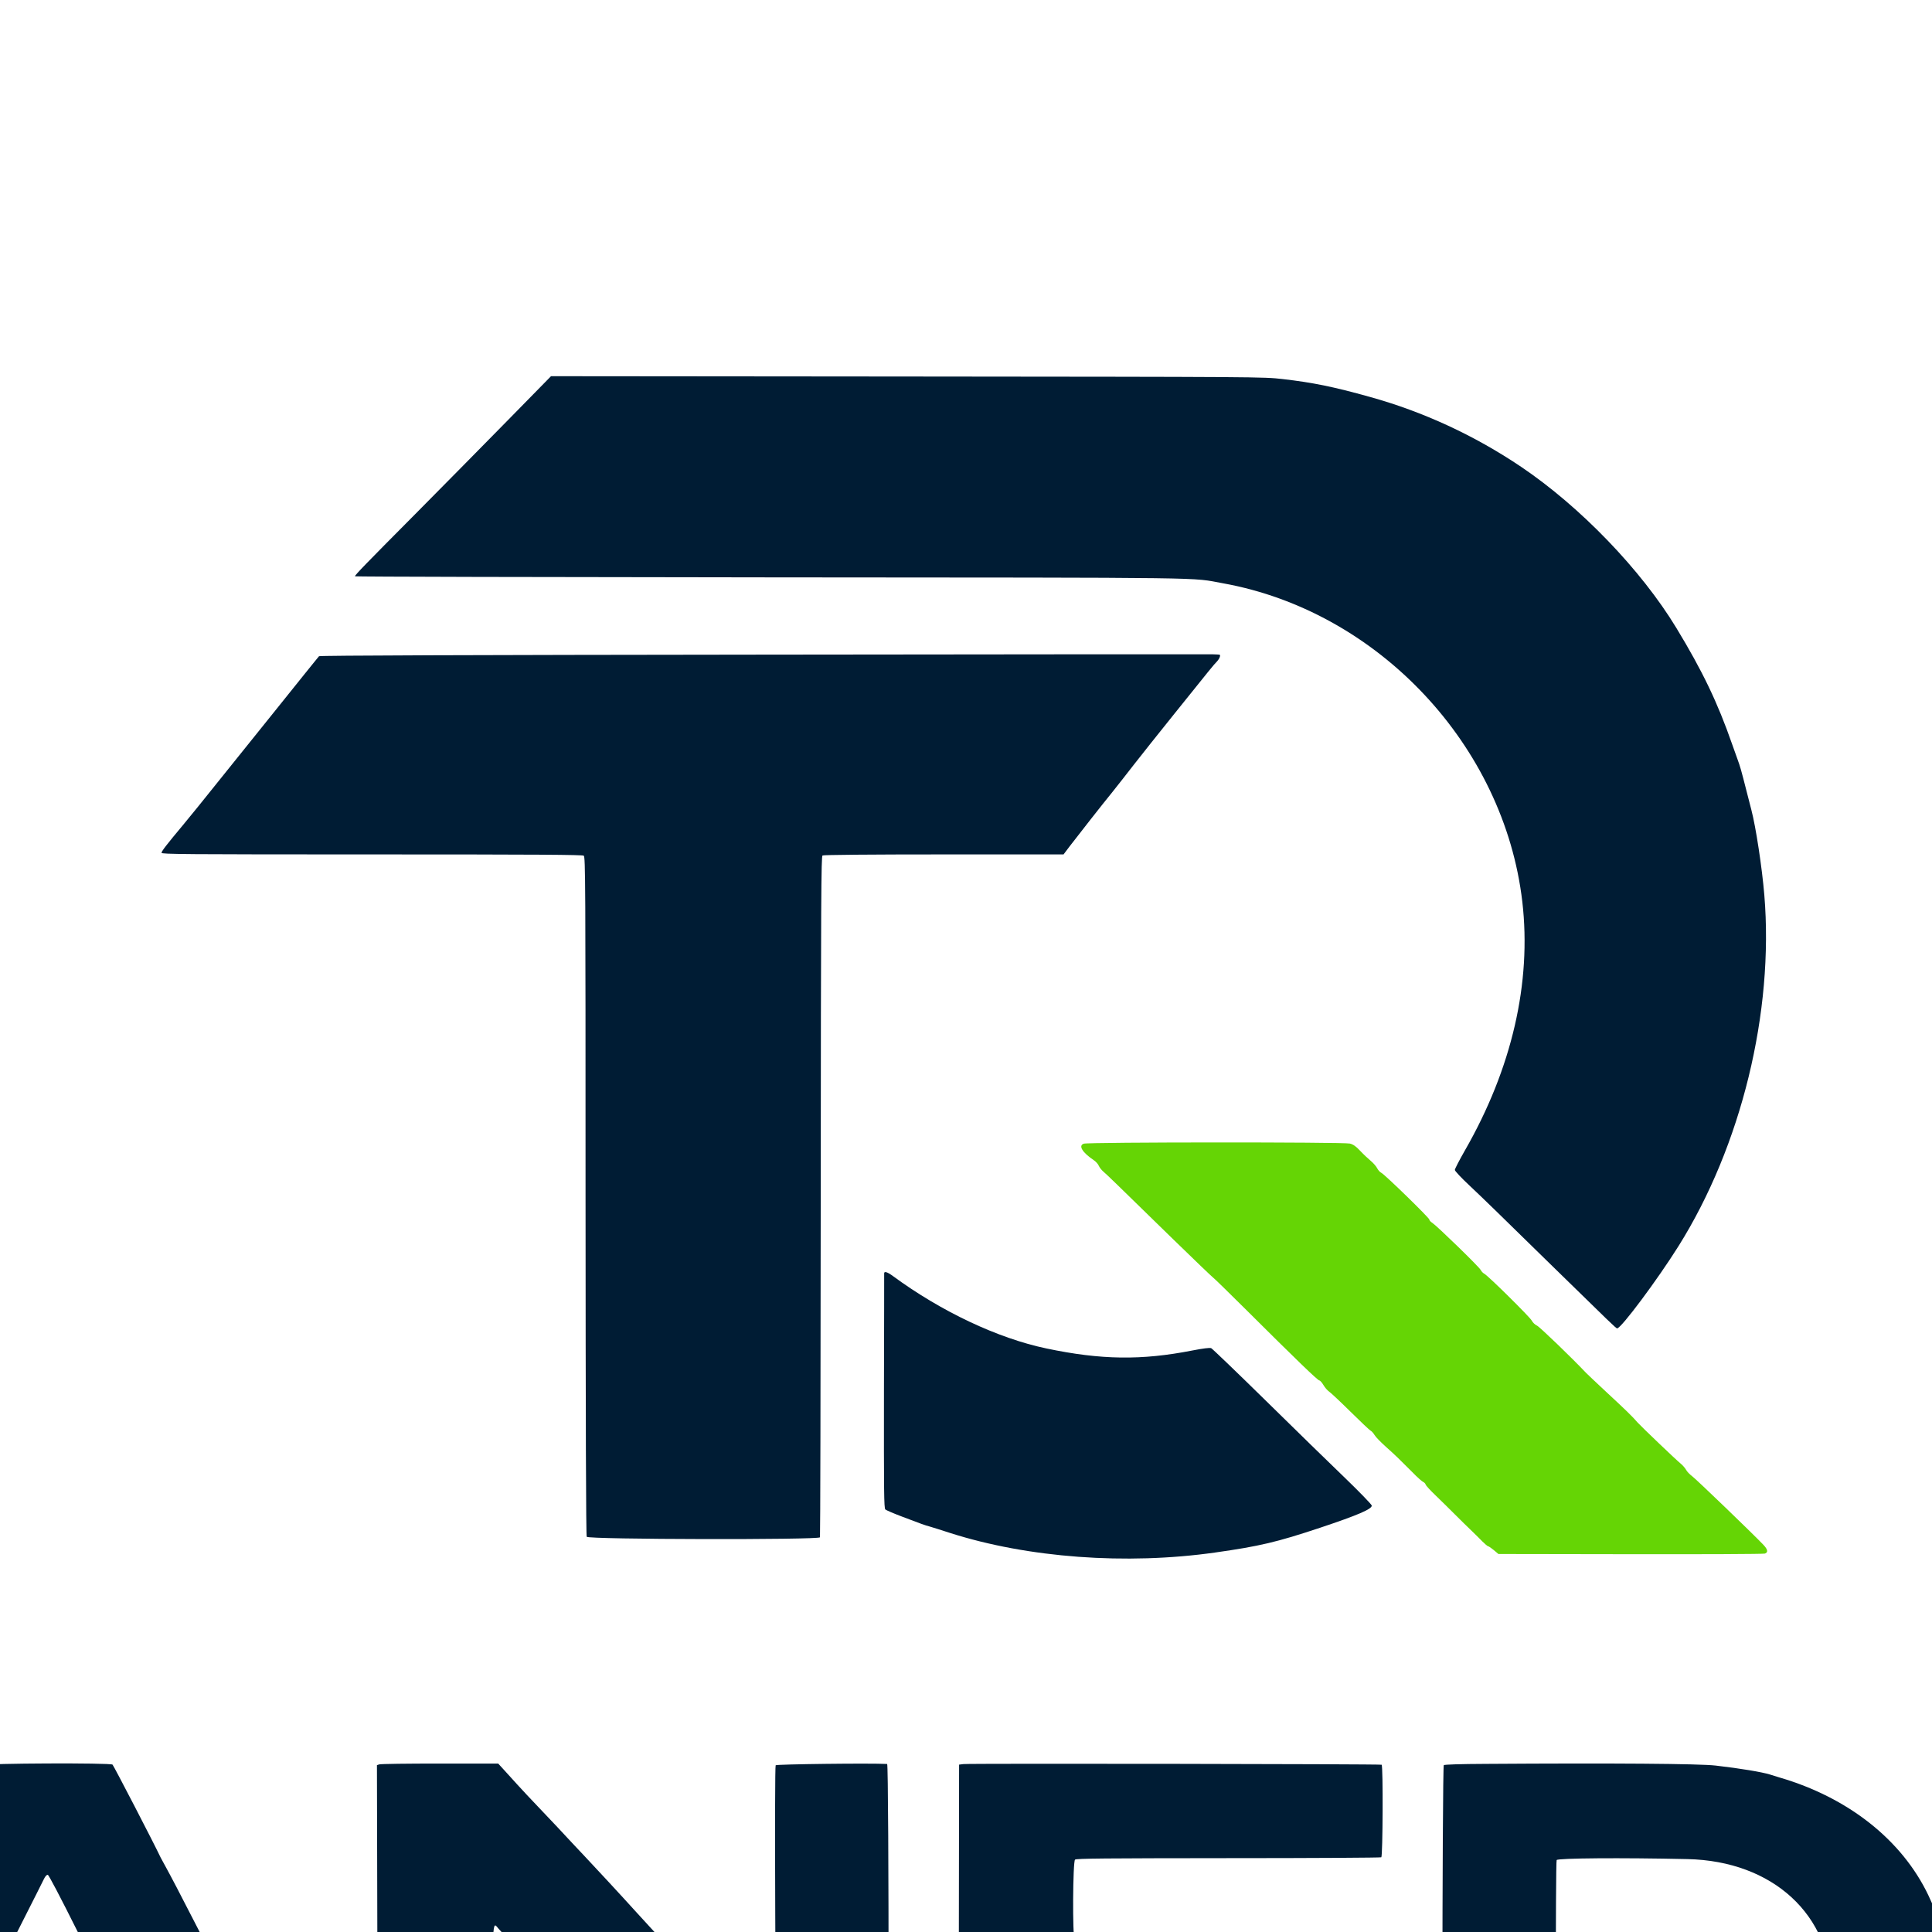
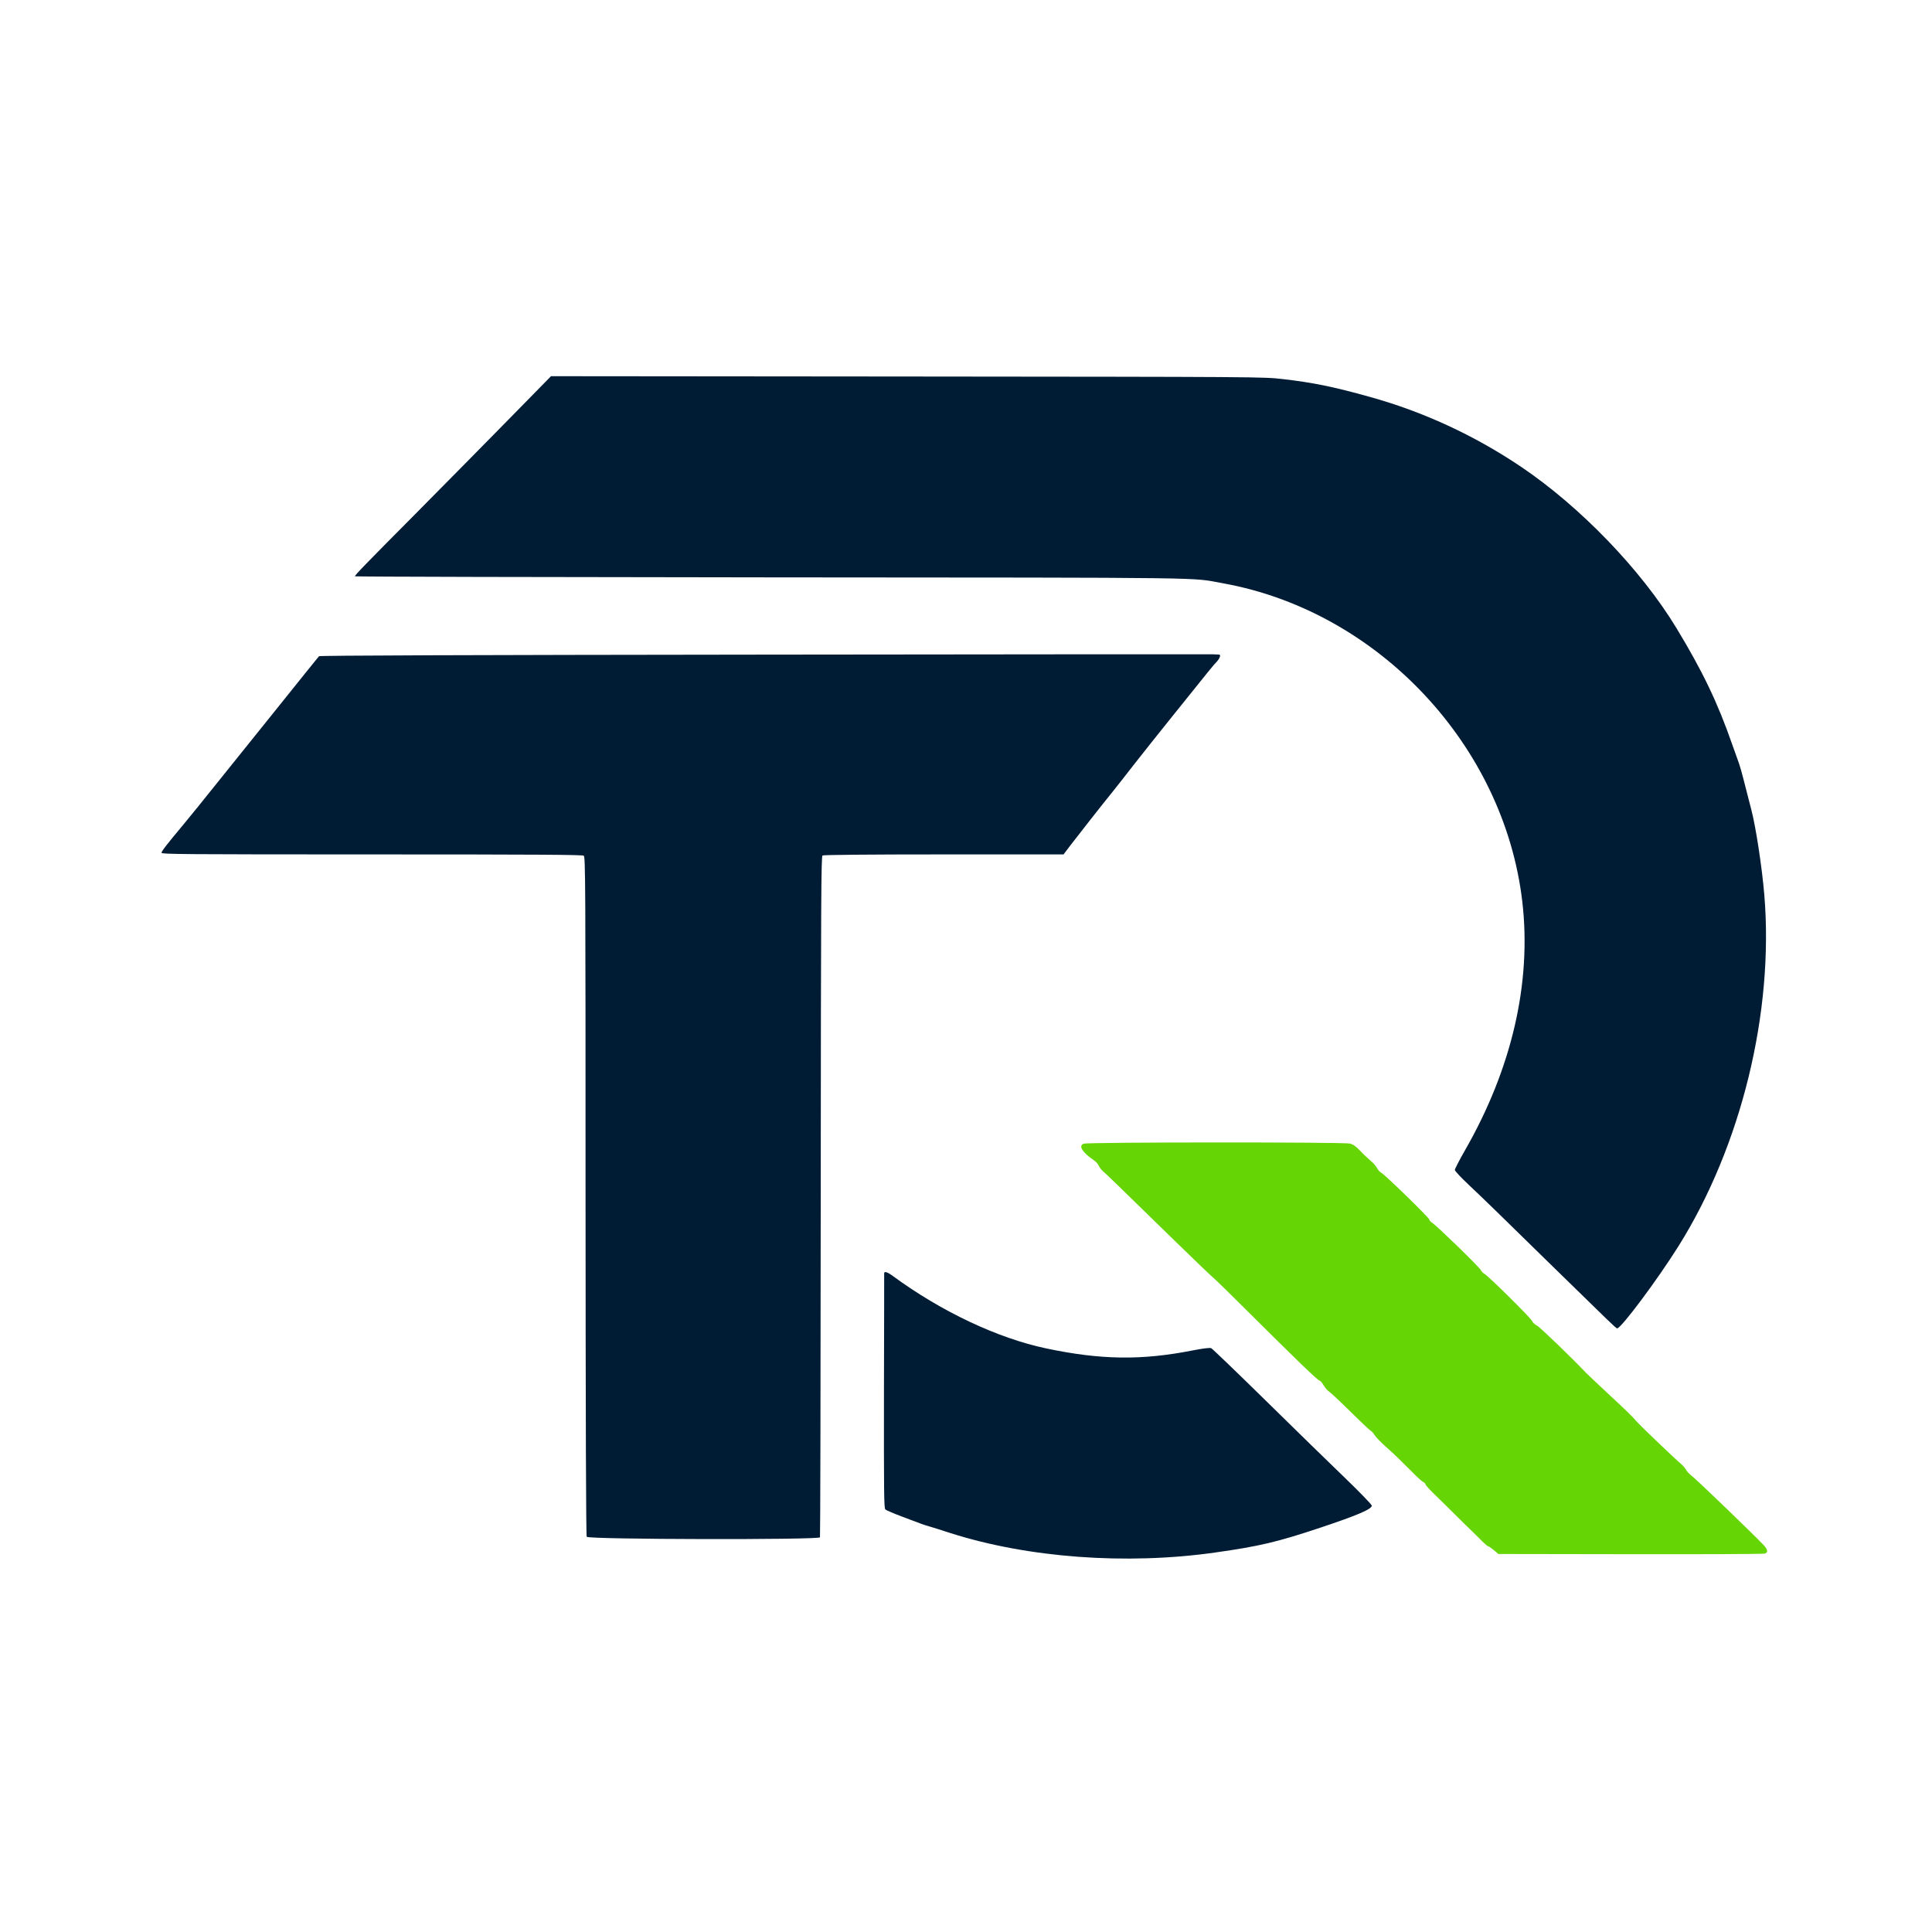
<svg xmlns="http://www.w3.org/2000/svg" viewBox="0 0 1818 1818">
  <style>.n{fill:#001c34}@media (prefers-color-scheme:dark){.n{fill:#f2f5f9}}</style>
  <g transform="translate(120.0,324.0)">
-     <g transform="translate(-1320,-756)">
-       <g transform="translate(0,3258) scale(0.1,-0.1)" class="n">
-         <path d="M16781 24308 c-223 -227 -617 -627 -876 -888 -468 -471 -565 -571 -565 -583 0 -4 1763 -8 3918 -10 4271 -3 3932 1 4252 -56 1460 -264 2644 -1525 2815 -2997 88 -761 -98 -1569 -540 -2339 -52 -91 -95 -174 -95 -184 0 -10 61 -75 138 -147 134 -126 260 -249 791 -769 536 -524 588 -575 598 -575 38 0 380 459 577 773 592 944 900 2205 808 3307 -21 254 -80 641 -122 800 -5 19 -25 98 -45 175 -50 197 -60 232 -85 300 -12 33 -34 96 -50 140 -137 394 -282 695 -525 1095 -332 548 -905 1142 -1461 1517 -441 297 -920 518 -1423 658 -348 97 -536 135 -821 168 -184 21 -198 21 -3535 24 l-3350 3 -404 -412z M19183 22100 c-2762 -3 -4175 -8 -4181 -15 -5 -5 -65 -80 -133 -164 -68 -85 -207 -259 -309 -385 -102 -127 -316 -393 -475 -591 -158 -198 -320 -398 -360 -445 -157 -188 -205 -250 -205 -265 0 -13 204 -15 1978 -15 1567 0 1982 -3 1995 -12 16 -12 17 -224 17 -3202 1 -2112 4 -3195 11 -3207 13 -26 2185 -30 2195 -5 3 8 6 1453 7 3211 2 2828 4 3197 17 3205 9 6 449 10 1141 10 l1127 0 55 73 c86 112 313 402 403 512 44 55 136 172 204 260 69 88 240 304 382 480 350 436 366 456 399 490 27 29 39 65 22 65 -5 1 -33 2 -63 3 -30 1 -1932 0 -4227 -3z M20320 16278 c0 -7 0 -507 -2 -1111 -1 -942 0 -1099 13 -1111 8 -7 77 -37 154 -66 192 -73 214 -81 265 -95 25 -7 110 -34 190 -60 732 -234 1656 -303 2495 -184 416 59 579 97 990 234 351 117 488 176 483 208 -2 11 -115 128 -253 261 -137 132 -472 458 -743 725 -272 267 -504 490 -515 495 -15 5 -74 -2 -177 -22 -479 -94 -859 -89 -1373 19 -458 96 -989 347 -1444 681 -53 39 -83 48 -83 26z M5845 11660 l-80 -5 0 -440 0 -440 895 -2 c819 -3 896 -4 907 -20 10 -12 13 -391 13 -1707 0 -1331 3 -1692 13 -1698 19 -12 1025 -10 1048 2 19 11 19 40 19 1703 0 1304 3 1696 12 1705 9 9 212 12 854 12 717 0 843 2 853 14 15 17 16 855 2 869 -9 9 -4396 16 -4536 7z M11839 11650 c-9 -8 -90 -159 -179 -335 -204 -401 -379 -743 -440 -860 -26 -49 -125 -243 -220 -430 -95 -187 -210 -412 -255 -500 -45 -88 -141 -275 -213 -415 -71 -140 -193 -379 -270 -530 -77 -151 -205 -403 -285 -560 -79 -157 -186 -365 -236 -463 -50 -98 -91 -184 -91 -191 0 -24 37 -26 598 -26 539 0 552 0 572 20 11 11 20 25 20 30 0 20 371 755 387 768 21 15 2403 18 2432 2 10 -5 28 -33 41 -62 12 -29 71 -149 129 -268 59 -118 131 -267 161 -330 29 -63 62 -125 73 -137 l20 -23 571 0 c354 0 577 4 586 10 17 11 -540 1134 -1180 2378 -49 94 -144 279 -211 410 -155 303 -243 470 -288 552 -20 36 -42 76 -49 90 -65 138 -440 861 -453 875 -18 18 -1199 13 -1220 -5z m891 -1566 c389 -780 492 -993 486 -1009 -5 -15 -1492 -24 -1530 -9 -9 3 -16 13 -16 21 0 14 175 368 540 1088 100 198 192 379 203 403 13 27 27 42 37 40 9 -2 120 -213 280 -534z M15568 11657 l-21 -7 5 -2146 c5 -1805 8 -2148 19 -2155 27 -17 1036 -11 1053 6 13 14 15 168 13 1396 -3 1518 -7 1430 56 1358 34 -37 363 -395 667 -723 332 -359 574 -624 794 -871 54 -60 133 -146 176 -190 42 -44 101 -107 131 -141 30 -33 180 -197 334 -364 154 -167 313 -340 354 -384 40 -45 81 -84 90 -88 27 -12 1094 -8 1109 4 18 15 18 4308 0 4309 -153 9 -1042 -2 -1049 -12 -6 -8 -7 -598 -4 -1392 7 -1563 14 -1438 -74 -1340 -25 28 -102 113 -170 190 -69 76 -154 170 -190 208 -36 39 -132 142 -212 230 -81 88 -250 272 -375 409 -126 138 -258 282 -294 321 -119 132 -394 429 -485 525 -50 52 -119 127 -155 165 -35 39 -143 153 -240 255 -97 102 -201 212 -230 245 -29 33 -83 92 -118 130 l-64 70 -550 0 c-302 0 -558 -3 -570 -8z M21065 11660 l-40 -5 -3 -2144 c-1 -1601 1 -2147 9 -2158 16 -19 3967 -19 3993 0 15 11 16 56 14 462 l-3 450 -1457 5 c-1008 3 -1460 8 -1468 16 -7 7 -9 139 -8 415 l3 404 90 7 c50 4 648 7 1330 6 682 -1 1246 1 1253 5 17 11 18 847 0 865 -9 9 -319 12 -1333 12 -1014 0 -1324 3 -1333 12 -21 21 -17 732 4 749 13 11 270 13 1443 14 784 0 1432 4 1439 8 14 10 18 862 3 871 -11 7 -3883 13 -3936 6z M25985 11662 c-246 -1 -393 -6 -399 -12 -15 -15 -19 -4279 -4 -4297 13 -17 2198 -19 2440 -3 695 47 1275 279 1707 686 645 607 812 1561 417 2389 -248 520 -753 920 -1401 1109 -33 10 -73 22 -90 28 -75 23 -275 57 -510 84 -152 18 -963 24 -2160 16z m1895 -896 c803 -18 1355 -526 1354 -1246 -1 -663 -497 -1151 -1254 -1235 -188 -21 -1317 -17 -1330 5 -12 18 -13 2449 -2 2467 12 18 601 23 1232 9z M30910 11660 l-45 -5 -3 -2144 c-1 -1576 1 -2147 9 -2157 16 -19 1018 -21 1037 -2 18 18 17 4293 0 4305 -14 9 -923 11 -998 3z" />
-       </g>
-       <g transform="translate(0,3258) scale(0.1,-0.1)" fill="#65d505">
-         <path d="M22198 17498 c-53 -18 -13 -83 94 -155 20 -13 42 -38 48 -54 7 -16 27 -41 44 -55 33 -28 105 -98 659 -639 192 -187 358 -346 370 -355 12 -8 155 -148 318 -310 467 -465 669 -660 684 -660 7 0 25 -20 39 -44 14 -24 38 -51 53 -61 15 -10 106 -95 201 -189 95 -94 181 -175 190 -179 10 -5 26 -23 36 -40 10 -18 59 -68 108 -112 96 -86 115 -105 247 -237 47 -49 94 -90 103 -93 9 -4 20 -14 23 -24 3 -11 45 -56 93 -102 48 -46 130 -127 182 -179 52 -52 122 -121 155 -152 33 -32 80 -78 104 -103 25 -25 49 -45 54 -45 5 0 29 -16 53 -36 l44 -37 1243 -2 c683 -1 1252 1 1265 6 32 12 27 39 -16 84 -101 106 -632 617 -669 644 -23 17 -49 44 -57 60 -9 16 -30 41 -48 56 -46 37 -377 354 -408 389 -48 56 -116 122 -290 283 -96 90 -184 172 -195 184 -130 138 -437 434 -462 445 -18 8 -40 29 -49 47 -18 34 -413 425 -448 442 -12 6 -26 22 -33 35 -13 28 -412 415 -455 443 -16 10 -28 23 -28 31 0 16 -419 424 -452 440 -13 6 -30 26 -39 43 -9 18 -36 49 -60 69 -24 20 -69 62 -99 94 -40 43 -66 61 -97 69 -54 15 -2465 14 -2505 -1z M34850 11770 c-102 -4 -212 -13 -245 -19 -119 -22 -192 -39 -295 -68 -58 -17 -127 -36 -155 -44 -27 -7 -61 -21 -75 -30 -14 -10 -52 -25 -85 -35 -89 -25 -403 -194 -534 -288 -206 -146 -456 -392 -534 -525 -18 -29 -52 -83 -76 -120 -71 -106 -201 -374 -215 -445 -8 -34 -23 -94 -34 -132 -97 -323 -95 -943 3 -1174 9 -19 24 -64 34 -100 36 -122 107 -291 147 -350 17 -25 42 -65 55 -90 13 -25 41 -70 62 -100 21 -30 52 -75 69 -100 16 -25 50 -60 74 -78 24 -18 44 -39 44 -47 0 -37 420 -393 466 -395 7 0 35 -16 62 -35 248 -170 767 -333 1165 -365 259 -21 678 -6 742 27 17 8 57 17 90 19 59 5 118 16 183 36 36 11 66 56 55 84 -7 20 -76 97 -158 179 -34 33 -74 77 -89 98 -15 21 -38 43 -50 49 -13 5 -31 24 -41 41 -21 35 -264 304 -294 325 -12 9 -77 16 -183 22 -89 5 -192 16 -228 24 -312 70 -359 84 -430 126 -36 22 -76 43 -90 49 -14 5 -50 26 -80 45 -30 20 -60 36 -68 36 -17 0 -229 203 -262 251 -14 21 -48 70 -76 111 -42 61 -144 269 -144 294 0 4 -10 18 -22 31 -38 41 -63 445 -39 635 10 71 58 246 93 338 72 185 298 468 453 565 17 11 46 31 65 46 87 67 350 182 465 203 44 8 112 22 150 30 99 22 293 31 398 17 48 -6 126 -16 175 -21 98 -12 202 -35 247 -55 17 -7 59 -24 95 -36 36 -13 81 -33 100 -45 19 -12 58 -27 85 -34 28 -8 61 -24 75 -39 14 -15 48 -42 75 -60 28 -19 76 -58 107 -88 31 -29 60 -53 65 -53 5 0 23 -19 40 -42 17 -24 65 -88 107 -143 41 -55 87 -129 102 -165 15 -36 37 -83 49 -105 13 -22 26 -60 30 -85 4 -25 15 -75 25 -112 41 -151 51 -430 20 -553 -6 -22 -17 -75 -25 -118 -9 -47 -31 -114 -58 -170 -25 -51 -47 -104 -50 -118 -4 -14 -18 -38 -32 -53 -14 -15 -32 -41 -41 -59 -21 -42 -64 -87 -83 -87 -8 0 -49 35 -90 78 -42 43 -85 85 -96 93 -18 13 -46 47 -138 167 -48 64 -38 63 -590 63 -541 1 -576 -2 -577 -53 0 -10 110 -120 148 -147 18 -12 39 -36 48 -53 8 -16 77 -92 152 -168 75 -77 160 -166 187 -199 28 -34 65 -70 83 -82 18 -12 40 -33 49 -48 9 -14 40 -51 70 -81 29 -30 85 -91 124 -135 39 -44 91 -96 116 -116 24 -19 52 -49 63 -66 10 -17 35 -46 56 -65 20 -18 46 -44 58 -57 11 -13 40 -44 63 -70 22 -25 74 -84 115 -130 137 -158 420 -449 442 -455 35 -9 938 -6 980 3 51 12 63 25 45 49 -66 91 -110 145 -153 188 -105 106 -156 160 -156 167 0 5 -42 56 -94 115 -195 221 -216 247 -216 264 0 9 36 57 79 105 44 48 93 106 110 128 115 152 241 341 241 362 0 7 11 30 24 51 23 37 132 353 160 467 60 241 57 697 -5 950 -5 22 -16 67 -24 100 -18 75 -62 215 -74 229 -4 6 -20 44 -35 83 -15 40 -32 76 -37 79 -6 3 -21 29 -33 57 -23 51 -39 75 -178 269 -120 169 -319 365 -468 463 -25 16 -60 42 -78 57 -18 15 -51 38 -73 50 -22 13 -66 38 -97 55 -87 50 -218 112 -307 145 -151 58 -307 108 -336 108 -15 0 -40 5 -56 11 -30 11 -137 33 -278 55 -112 18 -459 25 -705 14z" />
+     <clipPath id="c">
+       <rect width="1578" height="1170" />
+     </clipPath>
+     <g clip-path="url(#c)">
+       <g transform="translate(-1320,-756)">
+         <g transform="translate(0,3258) scale(0.1,-0.1)" class="n">
+           <path d="M16781 24308 c-223 -227 -617 -627 -876 -888 -468 -471 -565 -571 -565 -583 0 -4 1763 -8 3918 -10 4271 -3 3932 1 4252 -56 1460 -264 2644 -1525 2815 -2997 88 -761 -98 -1569 -540 -2339 -52 -91 -95 -174 -95 -184 0 -10 61 -75 138 -147 134 -126 260 -249 791 -769 536 -524 588 -575 598 -575 38 0 380 459 577 773 592 944 900 2205 808 3307 -21 254 -80 641 -122 800 -5 19 -25 98 -45 175 -50 197 -60 232 -85 300 -12 33 -34 96 -50 140 -137 394 -282 695 -525 1095 -332 548 -905 1142 -1461 1517 -441 297 -920 518 -1423 658 -348 97 -536 135 -821 168 -184 21 -198 21 -3535 24 l-3350 3 -404 -412z M19183 22100 c-2762 -3 -4175 -8 -4181 -15 -5 -5 -65 -80 -133 -164 -68 -85 -207 -259 -309 -385 -102 -127 -316 -393 -475 -591 -158 -198 -320 -398 -360 -445 -157 -188 -205 -250 -205 -265 0 -13 204 -15 1978 -15 1567 0 1982 -3 1995 -12 16 -12 17 -224 17 -3202 1 -2112 4 -3195 11 -3207 13 -26 2185 -30 2195 -5 3 8 6 1453 7 3211 2 2828 4 3197 17 3205 9 6 449 10 1141 10 l1127 0 55 73 c86 112 313 402 403 512 44 55 136 172 204 260 69 88 240 304 382 480 350 436 366 456 399 490 27 29 39 65 22 65 -5 1 -33 2 -63 3 -30 1 -1932 0 -4227 -3z M20320 16278 c0 -7 0 -507 -2 -1111 -1 -942 0 -1099 13 -1111 8 -7 77 -37 154 -66 192 -73 214 -81 265 -95 25 -7 110 -34 190 -60 732 -234 1656 -303 2495 -184 416 59 579 97 990 234 351 117 488 176 483 208 -2 11 -115 128 -253 261 -137 132 -472 458 -743 725 -272 267 -504 490 -515 495 -15 5 -74 -2 -177 -22 -479 -94 -859 -89 -1373 19 -458 96 -989 347 -1444 681 -53 39 -83 48 -83 26z M5845 11660 l-80 -5 0 -440 0 -440 895 -2 c819 -3 896 -4 907 -20 10 -12 13 -391 13 -1707 0 -1331 3 -1692 13 -1698 19 -12 1025 -10 1048 2 19 11 19 40 19 1703 0 1304 3 1696 12 1705 9 9 212 12 854 12 717 0 843 2 853 14 15 17 16 855 2 869 -9 9 -4396 16 -4536 7z M11839 11650 c-9 -8 -90 -159 -179 -335 -204 -401 -379 -743 -440 -860 -26 -49 -125 -243 -220 -430 -95 -187 -210 -412 -255 -500 -45 -88 -141 -275 -213 -415 -71 -140 -193 -379 -270 -530 -77 -151 -205 -403 -285 -560 -79 -157 -186 -365 -236 -463 -50 -98 -91 -184 -91 -191 0 -24 37 -26 598 -26 539 0 552 0 572 20 11 11 20 25 20 30 0 20 371 755 387 768 21 15 2403 18 2432 2 10 -5 28 -33 41 -62 12 -29 71 -149 129 -268 59 -118 131 -267 161 -330 29 -63 62 -125 73 -137 l20 -23 571 0 c354 0 577 4 586 10 17 11 -540 1134 -1180 2378 -49 94 -144 279 -211 410 -155 303 -243 470 -288 552 -20 36 -42 76 -49 90 -65 138 -440 861 -453 875 -18 18 -1199 13 -1220 -5z m891 -1566 c389 -780 492 -993 486 -1009 -5 -15 -1492 -24 -1530 -9 -9 3 -16 13 -16 21 0 14 175 368 540 1088 100 198 192 379 203 403 13 27 27 42 37 40 9 -2 120 -213 280 -534z M15568 11657 l-21 -7 5 -2146 c5 -1805 8 -2148 19 -2155 27 -17 1036 -11 1053 6 13 14 15 168 13 1396 -3 1518 -7 1430 56 1358 34 -37 363 -395 667 -723 332 -359 574 -624 794 -871 54 -60 133 -146 176 -190 42 -44 101 -107 131 -141 30 -33 180 -197 334 -364 154 -167 313 -340 354 -384 40 -45 81 -84 90 -88 27 -12 1094 -8 1109 4 18 15 18 4308 0 4309 -153 9 -1042 -2 -1049 -12 -6 -8 -7 -598 -4 -1392 7 -1563 14 -1438 -74 -1340 -25 28 -102 113 -170 190 -69 76 -154 170 -190 208 -36 39 -132 142 -212 230 -81 88 -250 272 -375 409 -126 138 -258 282 -294 321 -119 132 -394 429 -485 525 -50 52 -119 127 -155 165 -35 39 -143 153 -240 255 -97 102 -201 212 -230 245 -29 33 -83 92 -118 130 l-64 70 -550 0 c-302 0 -558 -3 -570 -8z M21065 11660 l-40 -5 -3 -2144 c-1 -1601 1 -2147 9 -2158 16 -19 3967 -19 3993 0 15 11 16 56 14 462 l-3 450 -1457 5 c-1008 3 -1460 8 -1468 16 -7 7 -9 139 -8 415 l3 404 90 7 c50 4 648 7 1330 6 682 -1 1246 1 1253 5 17 11 18 847 0 865 -9 9 -319 12 -1333 12 -1014 0 -1324 3 -1333 12 -21 21 -17 732 4 749 13 11 270 13 1443 14 784 0 1432 4 1439 8 14 10 18 862 3 871 -11 7 -3883 13 -3936 6z M25985 11662 c-246 -1 -393 -6 -399 -12 -15 -15 -19 -4279 -4 -4297 13 -17 2198 -19 2440 -3 695 47 1275 279 1707 686 645 607 812 1561 417 2389 -248 520 -753 920 -1401 1109 -33 10 -73 22 -90 28 -75 23 -275 57 -510 84 -152 18 -963 24 -2160 16z m1895 -896 c803 -18 1355 -526 1354 -1246 -1 -663 -497 -1151 -1254 -1235 -188 -21 -1317 -17 -1330 5 -12 18 -13 2449 -2 2467 12 18 601 23 1232 9z M30910 11660 l-45 -5 -3 -2144 c-1 -1576 1 -2147 9 -2157 16 -19 1018 -21 1037 -2 18 18 17 4293 0 4305 -14 9 -923 11 -998 3z" />
+         </g>
+         <g transform="translate(0,3258) scale(0.1,-0.1)" fill="#65d505">
+           <path d="M22198 17498 c-53 -18 -13 -83 94 -155 20 -13 42 -38 48 -54 7 -16 27 -41 44 -55 33 -28 105 -98 659 -639 192 -187 358 -346 370 -355 12 -8 155 -148 318 -310 467 -465 669 -660 684 -660 7 0 25 -20 39 -44 14 -24 38 -51 53 -61 15 -10 106 -95 201 -189 95 -94 181 -175 190 -179 10 -5 26 -23 36 -40 10 -18 59 -68 108 -112 96 -86 115 -105 247 -237 47 -49 94 -90 103 -93 9 -4 20 -14 23 -24 3 -11 45 -56 93 -102 48 -46 130 -127 182 -179 52 -52 122 -121 155 -152 33 -32 80 -78 104 -103 25 -25 49 -45 54 -45 5 0 29 -16 53 -36 l44 -37 1243 -2 c683 -1 1252 1 1265 6 32 12 27 39 -16 84 -101 106 -632 617 -669 644 -23 17 -49 44 -57 60 -9 16 -30 41 -48 56 -46 37 -377 354 -408 389 -48 56 -116 122 -290 283 -96 90 -184 172 -195 184 -130 138 -437 434 -462 445 -18 8 -40 29 -49 47 -18 34 -413 425 -448 442 -12 6 -26 22 -33 35 -13 28 -412 415 -455 443 -16 10 -28 23 -28 31 0 16 -419 424 -452 440 -13 6 -30 26 -39 43 -9 18 -36 49 -60 69 -24 20 -69 62 -99 94 -40 43 -66 61 -97 69 -54 15 -2465 14 -2505 -1z M34850 11770 c-102 -4 -212 -13 -245 -19 -119 -22 -192 -39 -295 -68 -58 -17 -127 -36 -155 -44 -27 -7 -61 -21 -75 -30 -14 -10 -52 -25 -85 -35 -89 -25 -403 -194 -534 -288 -206 -146 -456 -392 -534 -525 -18 -29 -52 -83 -76 -120 -71 -106 -201 -374 -215 -445 -8 -34 -23 -94 -34 -132 -97 -323 -95 -943 3 -1174 9 -19 24 -64 34 -100 36 -122 107 -291 147 -350 17 -25 42 -65 55 -90 13 -25 41 -70 62 -100 21 -30 52 -75 69 -100 16 -25 50 -60 74 -78 24 -18 44 -39 44 -47 0 -37 420 -393 466 -395 7 0 35 -16 62 -35 248 -170 767 -333 1165 -365 259 -21 678 -6 742 27 17 8 57 17 90 19 59 5 118 16 183 36 36 11 66 56 55 84 -7 20 -76 97 -158 179 -34 33 -74 77 -89 98 -15 21 -38 43 -50 49 -13 5 -31 24 -41 41 -21 35 -264 304 -294 325 -12 9 -77 16 -183 22 -89 5 -192 16 -228 24 -312 70 -359 84 -430 126 -36 22 -76 43 -90 49 -14 5 -50 26 -80 45 -30 20 -60 36 -68 36 -17 0 -229 203 -262 251 -14 21 -48 70 -76 111 -42 61 -144 269 -144 294 0 4 -10 18 -22 31 -38 41 -63 445 -39 635 10 71 58 246 93 338 72 185 298 468 453 565 17 11 46 31 65 46 87 67 350 182 465 203 44 8 112 22 150 30 99 22 293 31 398 17 48 -6 126 -16 175 -21 98 -12 202 -35 247 -55 17 -7 59 -24 95 -36 36 -13 81 -33 100 -45 19 -12 58 -27 85 -34 28 -8 61 -24 75 -39 14 -15 48 -42 75 -60 28 -19 76 -58 107 -88 31 -29 60 -53 65 -53 5 0 23 -19 40 -42 17 -24 65 -88 107 -143 41 -55 87 -129 102 -165 15 -36 37 -83 49 -105 13 -22 26 -60 30 -85 4 -25 15 -75 25 -112 41 -151 51 -430 20 -553 -6 -22 -17 -75 -25 -118 -9 -47 -31 -114 -58 -170 -25 -51 -47 -104 -50 -118 -4 -14 -18 -38 -32 -53 -14 -15 -32 -41 -41 -59 -21 -42 -64 -87 -83 -87 -8 0 -49 35 -90 78 -42 43 -85 85 -96 93 -18 13 -46 47 -138 167 -48 64 -38 63 -590 63 -541 1 -576 -2 -577 -53 0 -10 110 -120 148 -147 18 -12 39 -36 48 -53 8 -16 77 -92 152 -168 75 -77 160 -166 187 -199 28 -34 65 -70 83 -82 18 -12 40 -33 49 -48 9 -14 40 -51 70 -81 29 -30 85 -91 124 -135 39 -44 91 -96 116 -116 24 -19 52 -49 63 -66 10 -17 35 -46 56 -65 20 -18 46 -44 58 -57 11 -13 40 -44 63 -70 22 -25 74 -84 115 -130 137 -158 420 -449 442 -455 35 -9 938 -6 980 3 51 12 63 25 45 49 -66 91 -110 145 -153 188 -105 106 -156 160 -156 167 0 5 -42 56 -94 115 -195 221 -216 247 -216 264 0 9 36 57 79 105 44 48 93 106 110 128 115 152 241 341 241 362 0 7 11 30 24 51 23 37 132 353 160 467 60 241 57 697 -5 950 -5 22 -16 67 -24 100 -18 75 -62 215 -74 229 -4 6 -20 44 -35 83 -15 40 -32 76 -37 79 -6 3 -21 29 -33 57 -23 51 -39 75 -178 269 -120 169 -319 365 -468 463 -25 16 -60 42 -78 57 -18 15 -51 38 -73 50 -22 13 -66 38 -97 55 -87 50 -218 112 -307 145 -151 58 -307 108 -336 108 -15 0 -40 5 -56 11 -30 11 -137 33 -278 55 -112 18 -459 25 -705 14z" />
+         </g>
      </g>
    </g>
  </g>
</svg>
